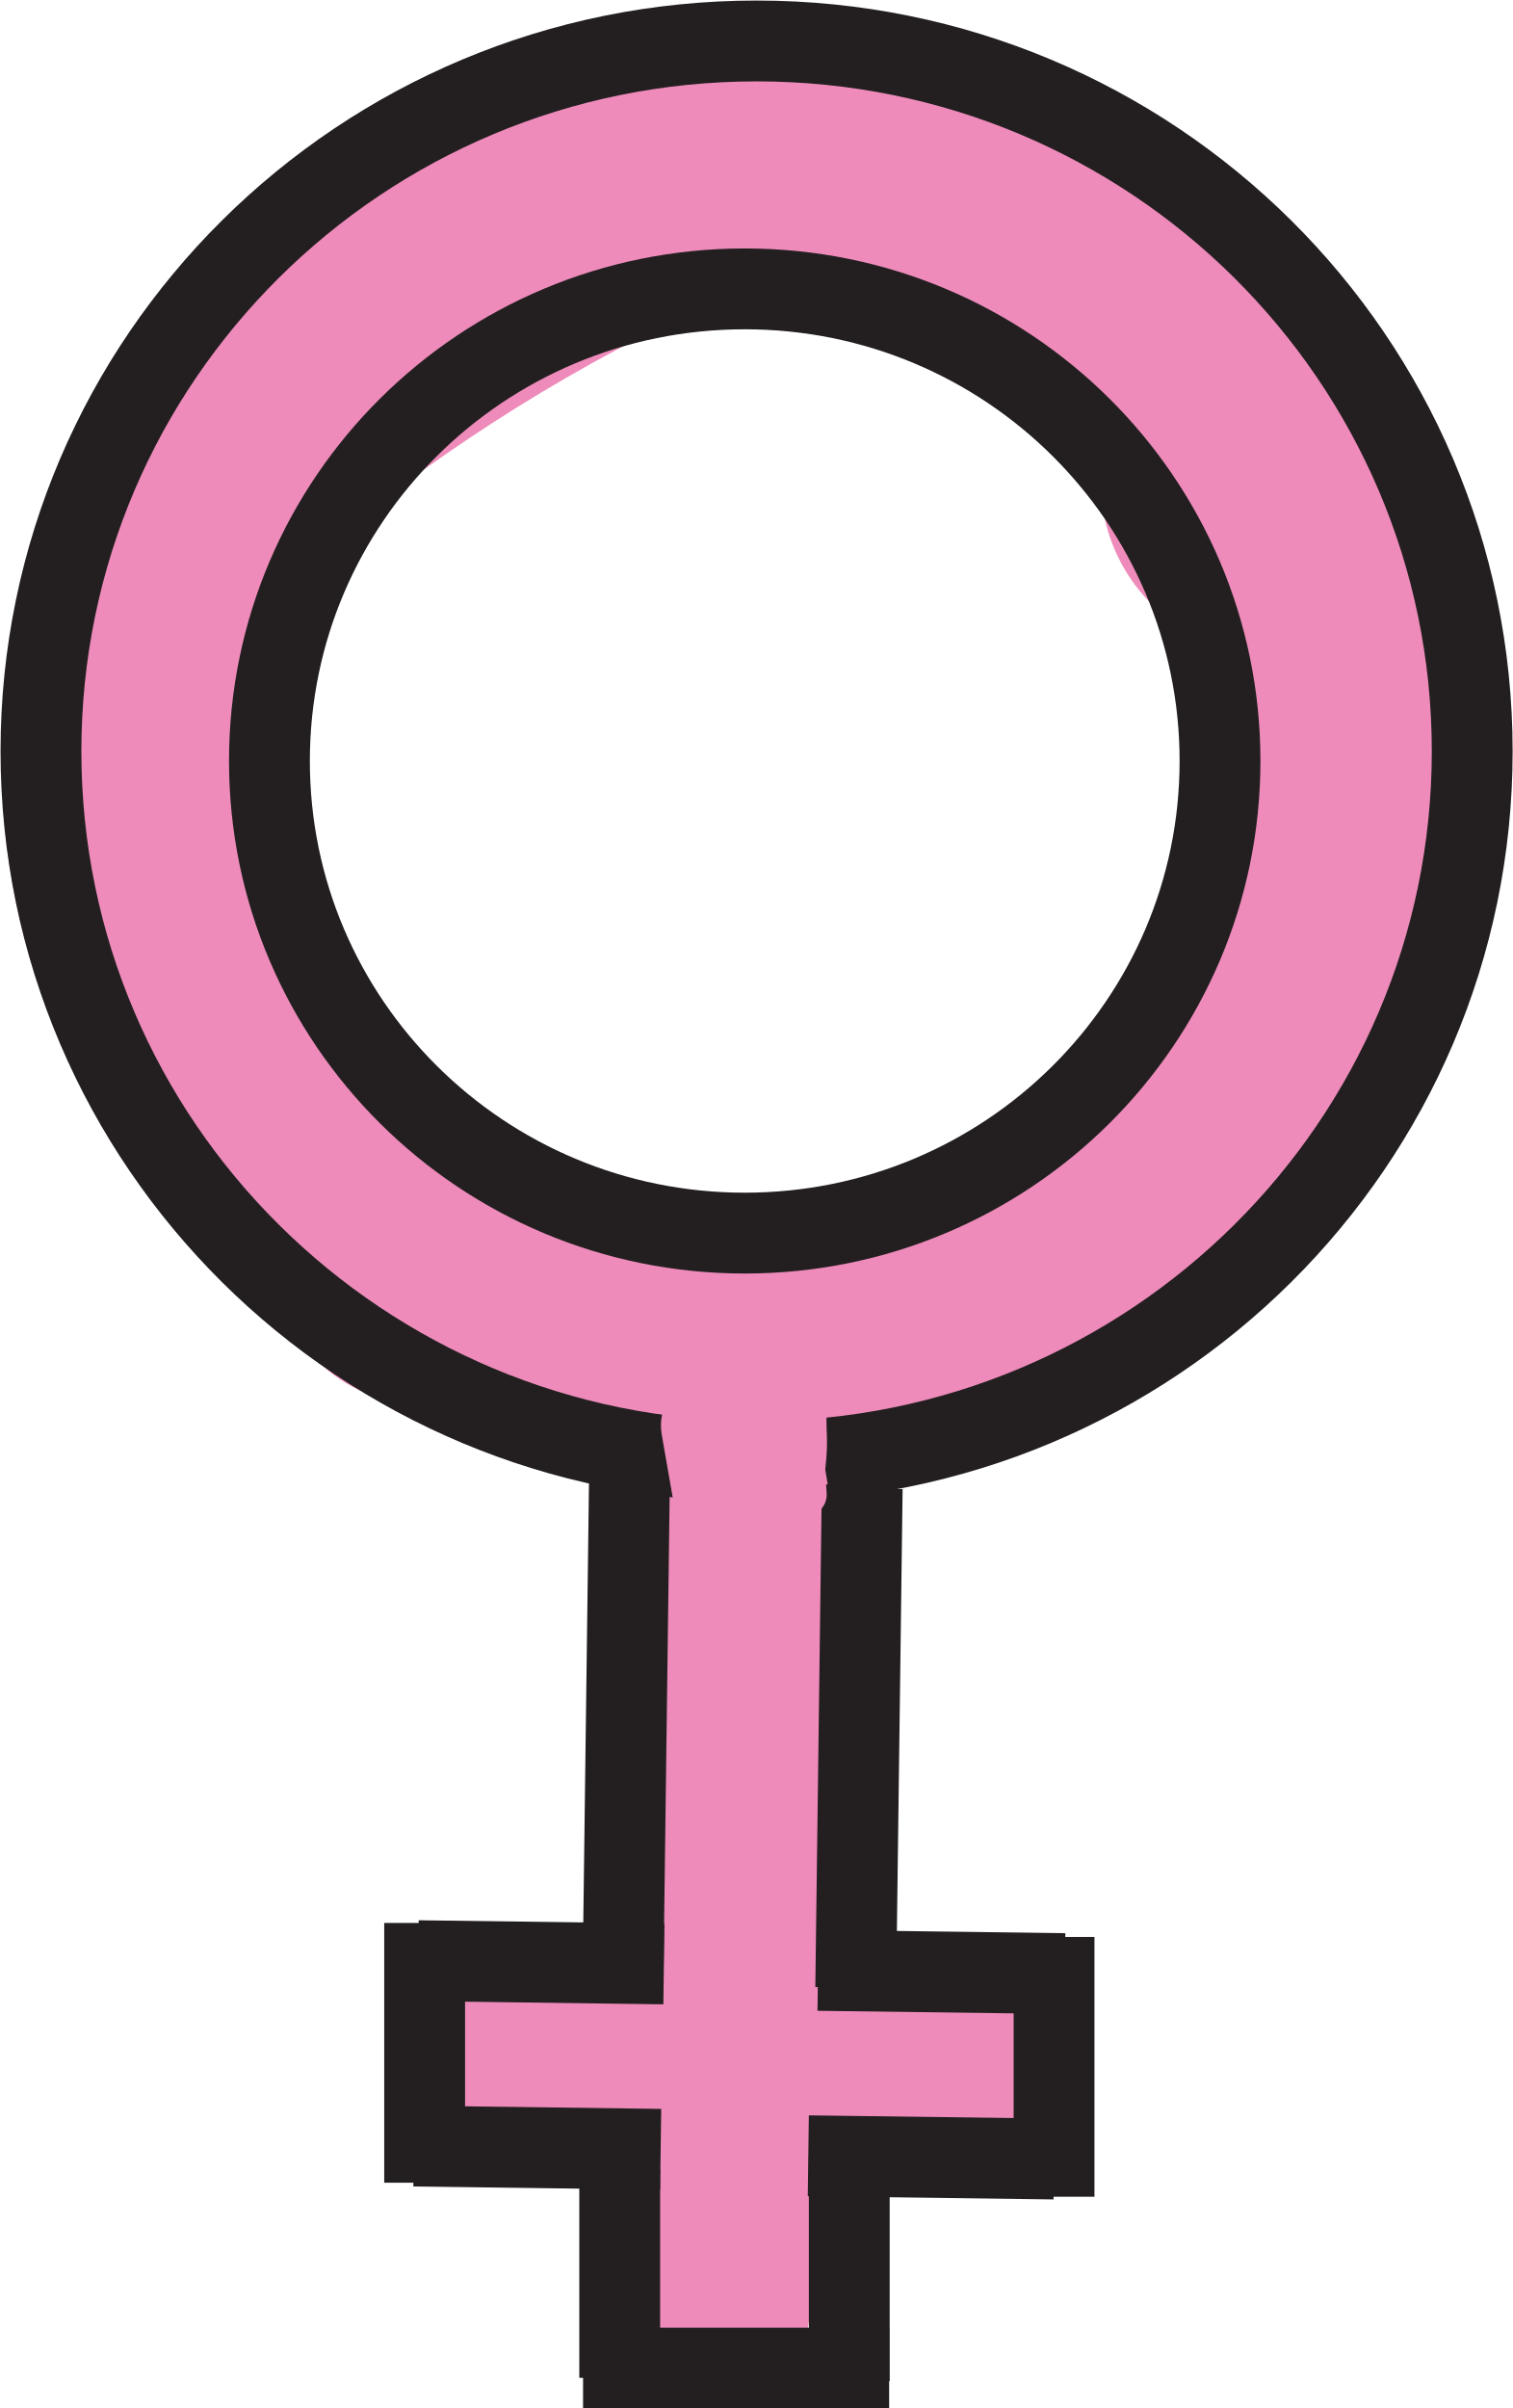
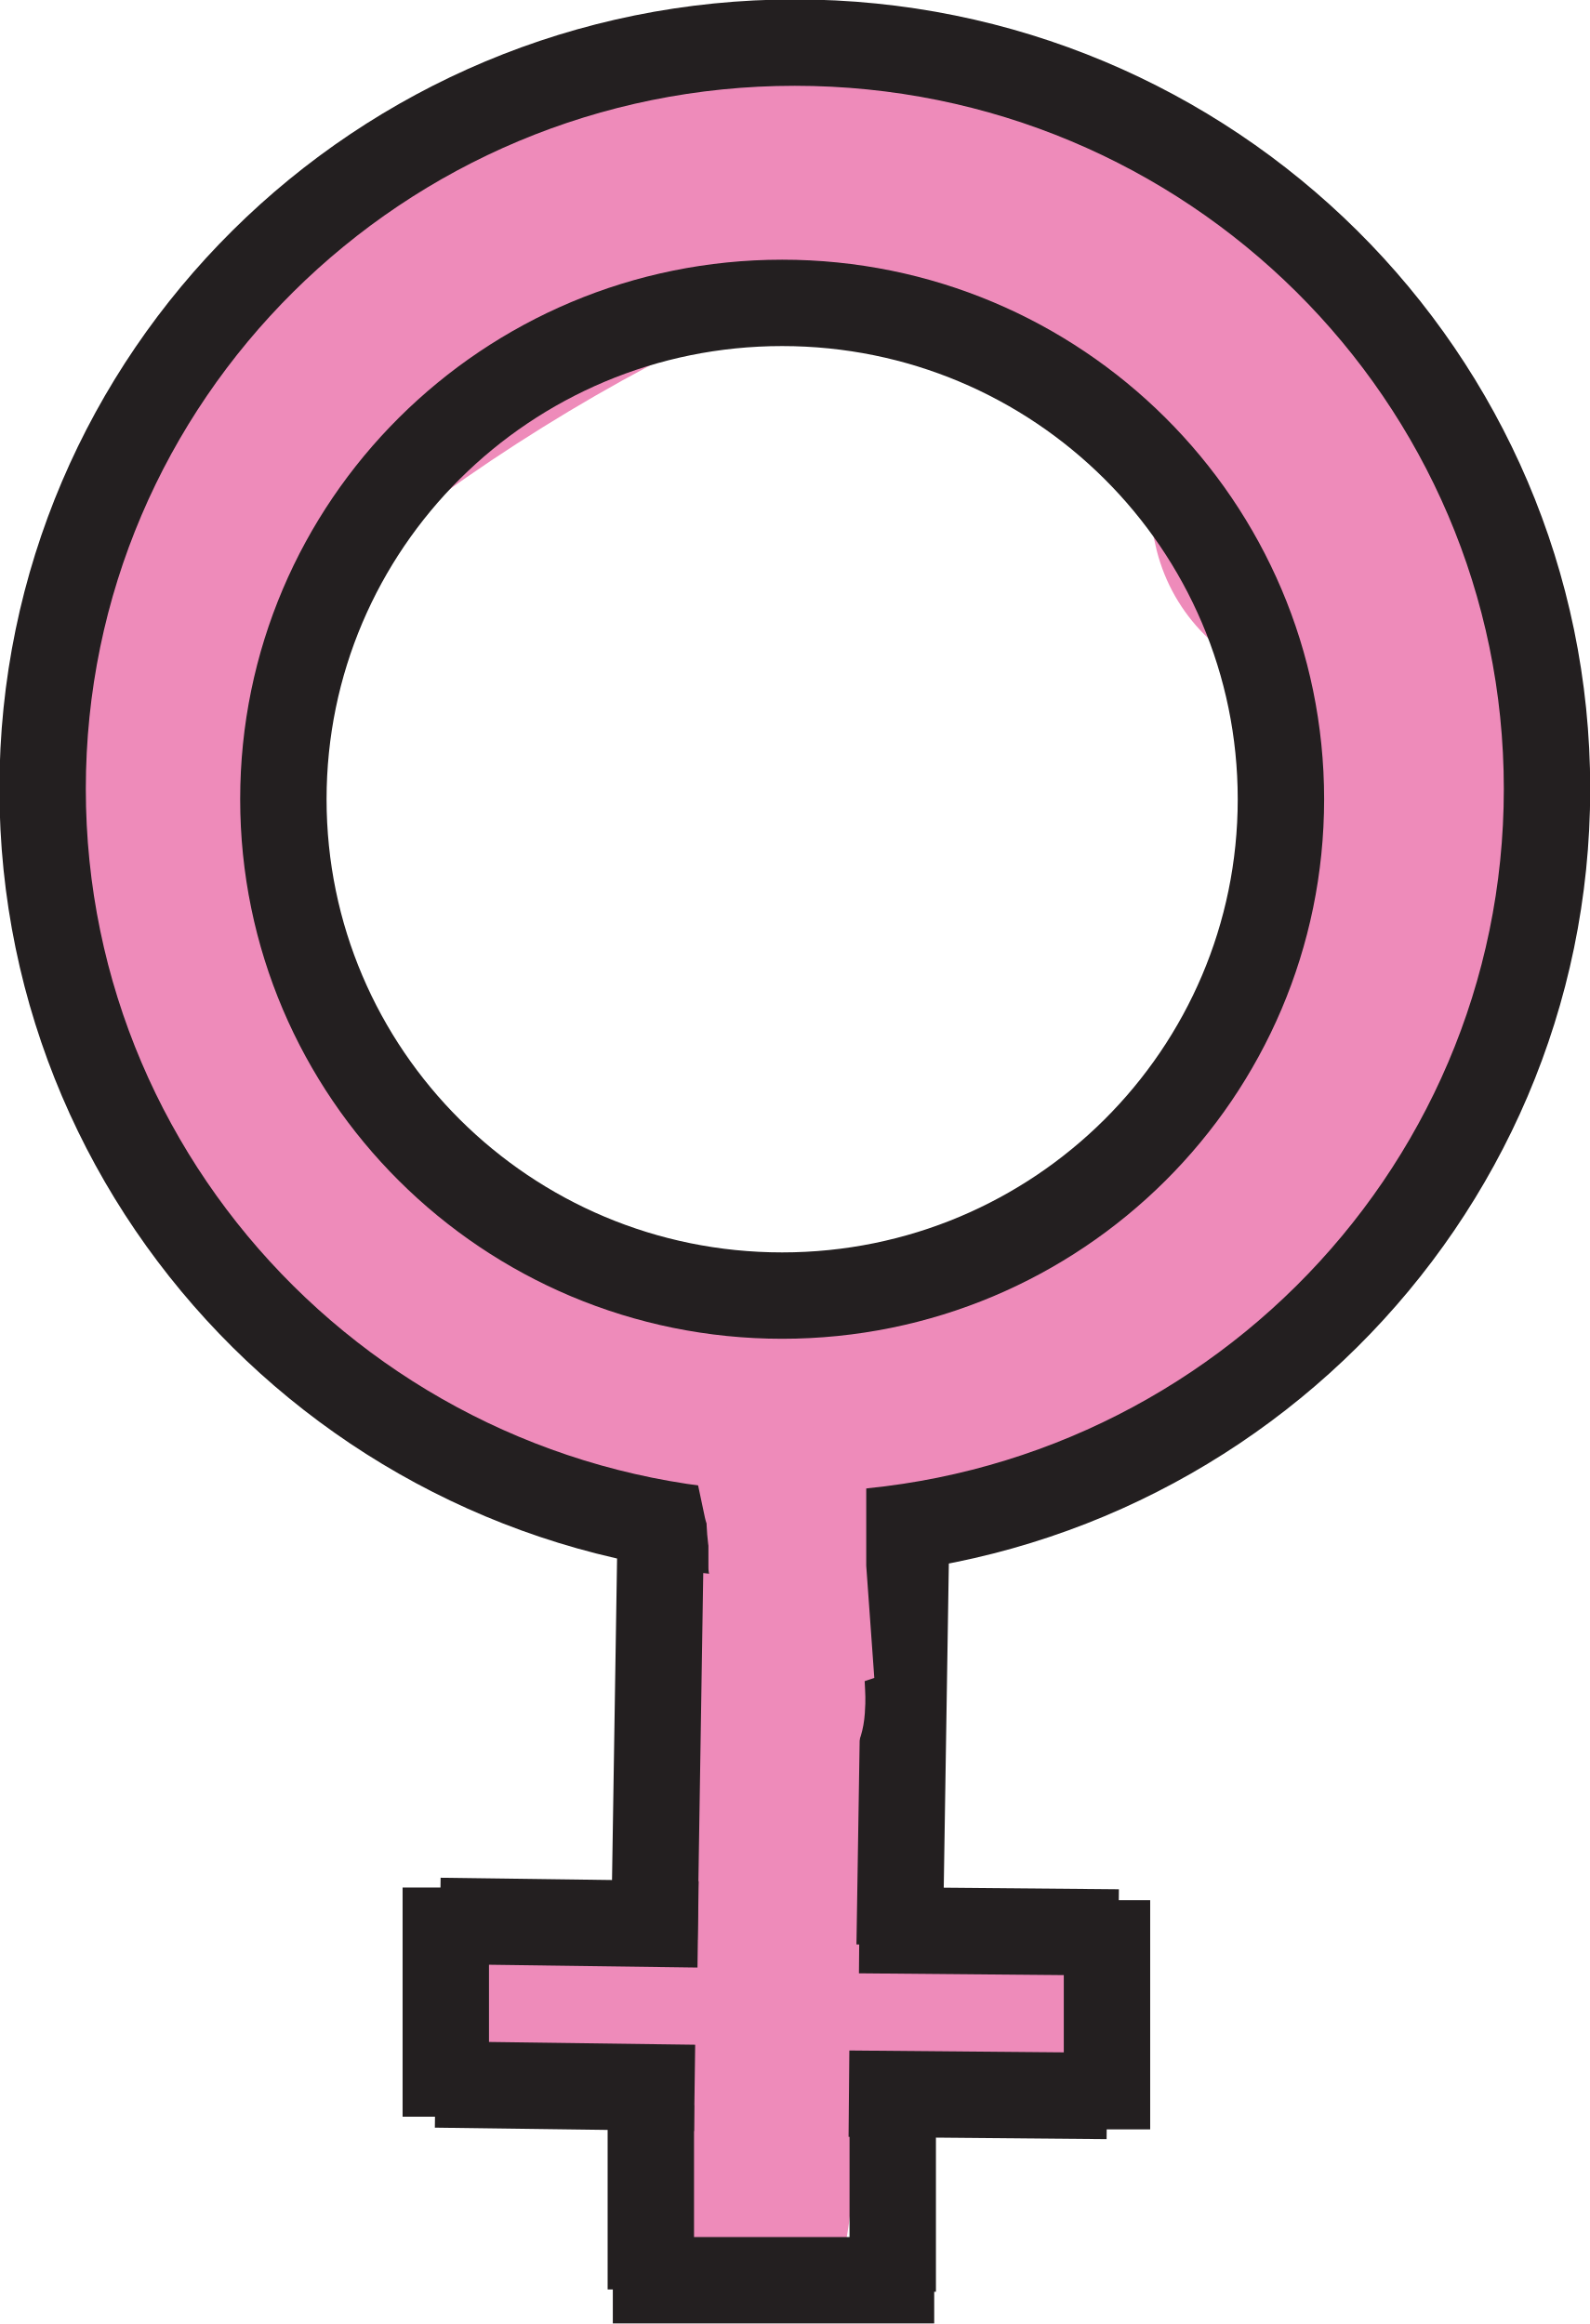
- <svg xmlns="http://www.w3.org/2000/svg" id="Layer_1" data-name="Layer 1" viewBox="0 0 14.03 22.34">
+ <svg xmlns="http://www.w3.org/2000/svg" id="Layer_1" data-name="Layer 1" viewBox="0 0 13.8 20.18">
  <defs>
    <style>.cls-1{fill:#ee8bba;}.cls-2{fill:none;stroke:#231f20;stroke-miterlimit:10;stroke-width:0.75px;}</style>
  </defs>
-   <path class="cls-1" d="M136.18,285.85a3.89,3.89,0,0,1,1.16-1.53,16.29,16.29,0,0,1,1.83-1.14c1.41-.78.15-2.94-1.26-2.16a16.5,16.5,0,0,0-2.28,1.47,5.92,5.92,0,0,0-1.61,2.08c-.72,1.43,1.43,2.7,2.16,1.26Z" transform="translate(-133.44 -279.94)" />
-   <path class="cls-1" d="M145.22,285.47a1.25,1.25,0,0,0,0-2.5,1.25,1.25,0,0,0,0,2.5Z" transform="translate(-133.44 -279.94)" />
-   <path class="cls-1" d="M146.45,283.88a4.77,4.77,0,0,0-3-3.07c-1.47-.57-3.32-1.06-4.78-.23a1.25,1.25,0,0,0,1.26,2.16c.63-.35,1.85.12,2.45.34a2.37,2.37,0,0,1,1.67,1.47,1.25,1.25,0,0,0,2.41-.66Z" transform="translate(-133.44 -279.94)" />
-   <path class="cls-1" d="M144.52,285.55a13.28,13.28,0,0,1,0,3.06c-.07,1.61,2.43,1.61,2.5,0a15.63,15.63,0,0,0-.08-3.73c-.31-1.58-2.72-.91-2.41.66Z" transform="translate(-133.44 -279.94)" />
-   <path class="cls-1" d="M143.84,289.7l.1-.09-.36.19a3.43,3.43,0,0,0-.71.52c-.28.28-.42.49-.84.49a1.25,1.25,0,0,0,0,2.5,3.54,3.54,0,0,0,2.5-1.11c.66-.62,1.51-.8,1.72-1.84a1.28,1.28,0,0,0-.87-1.54,1.26,1.26,0,0,0-1.54.87Z" transform="translate(-133.44 -279.94)" />
-   <path class="cls-1" d="M133.59,285.76a6.34,6.34,0,0,0,3.06,6.78,1.25,1.25,0,0,0,1.26-2.16,3.75,3.75,0,0,1-1.91-4c.27-1.57-2.14-2.25-2.41-.66Z" transform="translate(-133.44 -279.94)" />
-   <path class="cls-1" d="M136.82,292.83a10.12,10.12,0,0,0,2.7.94,6,6,0,0,0,2.75-.3l-1-.13.18.08c1.46.65,2.73-1.5,1.26-2.16-.9-.4-1.36,0-2.26.09a5.22,5.22,0,0,1-2.41-.67c-1.45-.67-2.72,1.48-1.26,2.16Z" transform="translate(-133.44 -279.94)" />
-   <path class="cls-1" d="M145.48,283.49l-.1,0,.55.32.17.27a1.26,1.26,0,0,0-1.54-.87,1.28,1.28,0,0,0-.87,1.54,1.61,1.61,0,0,0,1.12,1.2,1.26,1.26,0,0,0,1.54-.87,1.28,1.28,0,0,0-.87-1.54Z" transform="translate(-133.44 -279.94)" />
-   <path class="cls-1" d="M140.91,296.53l-.21-.95-1,.27a2,2,0,0,1,.23.86l1-.27a6.92,6.92,0,0,1-.42-1.56l-1,.27.16.7,1-.27-.2-.9-1,.13.11.35a.5.5,0,0,0,1-.27l-.15-.77-1,.27.13.33a.5.5,0,0,0,1-.27l-.08-.56-1,.13a3.18,3.18,0,0,1,.25.78c.13.53,1,.44,1-.13a3.5,3.5,0,0,1,0-.87l-1,.13.38,1.06c.18.5,1,.46,1-.13a4.4,4.4,0,0,1,0-1.23l-1,.13.09.84h1l-.13-1.12c-.07-.63-1.07-.64-1,0l.26,2.53,1-.13-.14-.91-1,.27a8.18,8.18,0,0,1,.15,1.85l1-.13-.21-1a.5.5,0,0,0-1,.13l0,1.93,1-.13a2.75,2.75,0,0,1-.2-1.06.5.5,0,0,0-1,0l-.09,1.44,1-.13a6.64,6.64,0,0,1-.17-1.61h-1l0,1,1-.13-.21-.9a.5.5,0,0,0-1,0v.4l1-.13a7.67,7.67,0,0,1-.18-1.34h-1c.14,1.41.51,2.79.63,4.2,0,.49.21,1.78.28.6.05-.9-.18-1.77-.07-2.68.08-.64-.92-.63-1,0-.12,1-.52,5.05,1.44,4.48a.5.5,0,0,0,.35-.35c.39-2-.43-4.25-.62-6.25-.06-.63-1-.65-1,0a14.33,14.33,0,0,0,.21,1.6c.11.57,1,.41,1-.13v-.4h-1a3.7,3.7,0,0,0,.25,1.17c.17.51,1,.46,1-.13l0-1c0-.64-1-.65-1,0a11.54,11.54,0,0,0,.21,1.87c.11.58,1,.4,1-.13l.09-1.44h-1a5,5,0,0,0,.23,1.32.5.5,0,0,0,1-.13l0-1.93-1,.13.21,1c.12.57,1,.42,1-.13a9.78,9.78,0,0,0-.19-2.11c-.12-.64-1.06-.36-1,.27l.14.91c.09.55,1,.43,1-.13l-.26-2.53h-1l.13,1.12c.07.63,1,.65,1,0,0-.4-.07-.71-.12-1.11-.08-.6-.93-.38-1,.13a4.4,4.4,0,0,0,0,1.23l1-.13-.38-1.06a.5.5,0,0,0-1,.13,3.5,3.5,0,0,0,0,.87l1-.13a3.18,3.18,0,0,0-.25-.78c-.19-.48-1-.48-1,.13,0,.29.06.53.11.82l1-.27-.13-.33a.5.5,0,0,0-1,.27l.15.77,1-.27-.11-.35c-.17-.51-1-.46-1,.13a3.2,3.2,0,0,0,.24,1.17.5.5,0,0,0,1-.27l-.16-.7c-.15-.64-1.06-.36-1,.27a6.92,6.92,0,0,0,.42,1.56.5.5,0,0,0,1-.27,2,2,0,0,0-.23-.86.5.5,0,0,0-1,.27l.21.95c.14.63,1.1.36,1-.27Z" transform="translate(-133.44 -279.94)" />
-   <path class="cls-1" d="M141,299.55a.85.85,0,0,1,0-.53l-.3.23.08,0-.39-.05v.09l.48-.37h-.07l.35.15a.85.85,0,0,1-.13-.67l-.75.43c.08,0,.07.51.1.62a.67.67,0,0,0,.47.45,2.36,2.36,0,0,0,.83-.05,4.91,4.91,0,0,1,1.09-.07c.42,0,.56-.45.43-.75-.41-1-1.73-.29-2.45-.5a.5.5,0,0,0-.27,1,2.43,2.43,0,0,0,.94.07c.11,0,.85-.18.91,0l.43-.75a4.06,4.06,0,0,0-.9,0,3.05,3.05,0,0,1-.75.1l.23.3c-.18-.45-.05-1-.58-1.26a.51.51,0,0,0-.75.43c0,.56.14,1.51.85,1.52a.52.52,0,0,0,.48-.37c.2-.48-.19-1.35-.78-1.28s-.65,1.08-.51,1.57a.5.5,0,0,0,1-.27Z" transform="translate(-133.44 -279.94)" />
-   <path class="cls-1" d="M141.75,298.57a.39.39,0,0,1-.31-.09l.05.39v-.06l-.35.35a2.13,2.13,0,0,1,.8.19v-1a.92.92,0,0,1-.45,0,.5.5,0,0,0-.39.91c.37.28.86.25,1.22.52l.25-.93a2.65,2.65,0,0,0-.54.06c-.46.09-.45.69-.12.91a.84.84,0,0,0,.59.15c.63-.07.65-1,0-1l-1,.06.13,1c.27,0,.54-.1.81-.11a1.59,1.59,0,0,0,.56,0c.4-.17.37-.57.31-.93s-.09-.74-.48-.89a1.7,1.7,0,0,0-1.33.2c-.57.29-.07,1.16.5.86a.76.76,0,0,1,.56-.1l-.3-.23a1.39,1.39,0,0,1,.09.57l.15-.35-.05.06.35-.15a5.5,5.5,0,0,0-1.44.13c-.56.08-.43,1,.13,1l1-.06v-1l-.09,0-.12.91a.86.86,0,0,1,.28,0,.5.5,0,0,0,.25-.93c-.37-.27-.86-.24-1.22-.52l-.39.91a2.44,2.44,0,0,0,1,0,.5.5,0,0,0,0-1,2.79,2.79,0,0,0-1.33-.19.49.49,0,0,0-.35.35c-.16.69.66,1,1.21,1a.5.5,0,0,0,0-1Z" transform="translate(-133.44 -279.94)" />
-   <path class="cls-1" d="M139.45,299.14c-.44-.15-.94,0-1.37-.15l.3.23s-.27-.06-.08,0a1.47,1.47,0,0,0,.39,0,3.52,3.52,0,0,0,.83-.08l-.39-.91a2.57,2.57,0,0,1-1,.22v1a3.09,3.09,0,0,1,1.39,0c.6.24.86-.73.27-1a3.58,3.58,0,0,0-1.65,0c-.63.06-.66,1,0,1a3.85,3.85,0,0,0,1.5-.35c.54-.24.14-1-.39-.91s-.92-.1-1.34,0a.82.82,0,0,0-.57.84.87.87,0,0,0,.47.86c.44.18.92,0,1.37.15.61.21.87-.76.27-1Z" transform="translate(-133.44 -279.94)" />
-   <ellipse class="cls-2" cx="7.02" cy="6.97" rx="6.64" ry="6.59" />
-   <ellipse class="cls-2" cx="6.91" cy="7.06" rx="4.41" ry="4.38" />
-   <line class="cls-2" x1="5.84" y1="13.75" x2="5.78" y2="18.38" />
-   <line class="cls-2" x1="8" y1="13.81" x2="7.94" y2="18.44" />
-   <line class="cls-2" x1="6.16" y1="18.22" x2="3.88" y2="18.19" />
-   <line class="cls-2" x1="9.88" y1="18.31" x2="7.59" y2="18.28" />
-   <line class="cls-2" x1="6.13" y1="19.94" x2="3.84" y2="19.91" />
-   <line class="cls-2" x1="9.78" y1="20.03" x2="7.5" y2="20" />
-   <line class="cls-2" x1="5.75" y1="20.13" x2="5.75" y2="22.06" />
-   <line class="cls-2" x1="7.88" y1="20" x2="7.88" y2="22.09" />
-   <line class="cls-2" x1="3.94" y1="17.84" x2="3.94" y2="20.25" />
-   <line class="cls-2" x1="9.78" y1="17.97" x2="9.78" y2="20.38" />
-   <line class="cls-2" x1="8.25" y1="21.97" x2="5.41" y2="21.97" />
-   <path class="cls-1" d="M139.75,292.92l.19.67a.5.5,0,0,0,1-.27,1.8,1.8,0,0,0-.15-.38c-.27-.52-1-.15-.91.39a2.1,2.1,0,0,1,.06.5l.85-.35-.06-.07a.51.51,0,0,0-.91.12l0,.21c-.14.63.82.89,1,.27l0-.21-.91.12a.7.7,0,0,0,.22.27.51.51,0,0,0,.85-.35,3.34,3.34,0,0,0-.09-.77l-.91.39,0,.14,1-.27-.19-.67a.5.5,0,0,0-1,.27Z" transform="translate(-133.44 -279.94)" />
-   <path class="cls-1" d="M140.76,293.44a2.39,2.39,0,0,0-.08-.55c-.18-.64-1.06-.35-1,.27l0,.31.91-.39-.1-.22c-.24-.56-1-.13-.91.39l.11.63c.1.55,1.06.43,1-.13l0-.29c-.08-.63-1.08-.64-1,0l0,.29,1-.13-.11-.63-.91.39.1.22c.24.57,1,.12.91-.39l0-.31-1,.27a.72.72,0,0,1,0,.29c0,.64,1,.64,1,0Z" transform="translate(-133.44 -279.94)" />
-   <path class="cls-1" d="M140.38,292.57l-.11,0a.25.25,0,0,0-.32.24,3.28,3.28,0,0,1-.09.8l.42-.11v0a.25.25,0,0,0-.48,0l0,.14a.25.25,0,0,0,.37.28h0a.25.25,0,0,0,.09-.34v0a.25.25,0,0,0-.39-.05.79.79,0,0,0-.16.34l.49.07,0-1a.25.25,0,0,0-.5,0,5.91,5.91,0,0,0,0,.82l.49-.07v-.35c0-.31-.42-.45-.48-.13l0,.21.49.07,0-.14c0-.31-.5-.33-.5,0v.15a.25.25,0,0,0,.5,0v-.15a.25.25,0,0,0-.5,0v.17a.25.25,0,0,0,.5,0v-.17h-.5v.15h.5v-.15h-.5l0,.14c0,.25.43.37.49.07l0-.21-.48-.13a1.72,1.72,0,0,0,0,.62c.05.27.52.22.49-.07a5.91,5.91,0,0,1,0-.82h-.5l0,1a.25.25,0,0,0,.49.07.16.16,0,0,0,0-.12l-.39-.05v0l.09-.34h0l.37.28,0-.14h-.48a.45.45,0,0,0,.13.26.25.25,0,0,0,.42-.11,3.83,3.83,0,0,0,.11-.93l-.32.24.11,0a.25.25,0,0,0,.13-.48Z" transform="translate(-133.44 -279.94)" />
-   <path class="cls-1" d="M140.66,293.31l0-.24-.49.07.14.52a.25.25,0,0,0,.49-.07l0-.54h-.5a5.27,5.27,0,0,0,.1.75.25.25,0,0,0,.49-.07l0-.64-.49.07a4.21,4.21,0,0,0,.19.66c.09.24.53.23.49-.07l-.08-.66-.49.07.11.7c0,.28.51.21.49-.07a7.41,7.41,0,0,0-.1-.87c-.06-.32-.53-.18-.48.13l.07.44c0,.29.47.2.49-.07l0-.44-.49.07a2.2,2.2,0,0,1,0,.42l.49-.07,0-.25-.49.07a.94.94,0,0,1,0,.32c0,.32.49.32.5,0a1.92,1.92,0,0,0,0-.45c-.05-.28-.49-.21-.49.07a1.63,1.63,0,0,0,0,.39c.05.28.49.21.49-.07a3.94,3.94,0,0,0,0-.56c0-.29-.47-.2-.49.07l0,.44.49-.07-.07-.44-.48.13a6.27,6.27,0,0,1,.08.73l.49-.07L141,293c0-.28-.52-.21-.49.07l.08.66.49-.07a4.21,4.21,0,0,1-.19-.66.25.25,0,0,0-.49.07l0,.64.49-.07a4.33,4.33,0,0,1-.08-.61.25.25,0,0,0-.5,0l0,.54.49-.07-.14-.52c-.07-.26-.52-.22-.49.07l0,.24c0,.32.53.32.5,0Z" transform="translate(-133.44 -279.94)" />
+   <path class="cls-1" d="M5.66,5.7A3.82,3.82,0,0,1,6.8,4.19,16,16,0,0,1,8.6,3.07C10,2.31,8.75.18,7.36,1A16.22,16.22,0,0,0,5.12,2.4a5.82,5.82,0,0,0-1.58,2C2.83,5.85,4.94,7.09,5.66,5.68Z" transform="translate(-2.97 0.11)" />
+   <path class="cls-1" d="M14.55,5.32A1.23,1.23,0,1,0,13.32,4.1,1.23,1.23,0,0,0,14.55,5.32Z" transform="translate(-2.97 0.11)" />
+   <path class="cls-1" d="M15.76,3.76a4.69,4.69,0,0,0-2.95-3C11.36.18,9.54-.3,8.11.52A1.23,1.23,0,1,0,9.35,2.64c.62-.34,1.82.12,2.41.33A2.33,2.33,0,0,1,13.4,4.42a1.23,1.23,0,0,0,2.37-.65Z" transform="translate(-2.97 0.11)" />
+   <path class="cls-1" d="M13.86,5.4a13.05,13.05,0,0,1,0,3c-.07,1.58,2.39,1.58,2.46,0a15.36,15.36,0,0,0-.08-3.67c-.3-1.55-2.67-.89-2.37.65Z" transform="translate(-2.97 0.11)" />
+   <path class="cls-1" d="M13.19,9.48l.1-.09-.35.19a3.37,3.37,0,0,0-.7.51c-.28.28-.41.48-.83.48a1.23,1.23,0,1,0,0,2.46,3.48,3.48,0,0,0,2.46-1.09c.65-.61,1.48-.79,1.69-1.81a1.26,1.26,0,0,0-.86-1.51,1.24,1.24,0,0,0-1.51.86Z" transform="translate(-2.97 0.11)" />
+   <path class="cls-1" d="M3.12,5.61a6.23,6.23,0,0,0,3,6.66,1.23,1.23,0,1,0,1.24-2.12A3.69,3.69,0,0,1,5.48,6.22C5.75,4.68,3.38,4,3.12,5.57Z" transform="translate(-2.97 0.11)" />
+   <path class="cls-1" d="M6.29,12.2A11.28,11.28,0,0,0,8.94,13a7,7,0,0,0,2.7-.25l-1-.11.18.07c1.44.54,2.68-1.24,1.24-1.78-.88-.33-1.34,0-2.22.07a5.9,5.9,0,0,1-2.37-.55c-1.43-.55-2.67,1.22-1.24,1.78Z" transform="translate(-2.97 0.11)" />
+   <path class="cls-1" d="M14.8,3.38h-.1l.54.31.17.27A1.24,1.24,0,0,0,13.9,3.1,1.26,1.26,0,0,0,13,4.62a1.58,1.58,0,0,0,1.1,1.18,1.24,1.24,0,0,0,1.51-.86,1.26,1.26,0,0,0-.86-1.51Z" transform="translate(-2.97 0.11)" />
+   <path class="cls-1" d="M10.31,15.25l-.21-.78-1,.22a1.45,1.45,0,0,1,.23.71l1-.22a5,5,0,0,1-.41-1.29l-1,.22.16.58,1-.22-.2-.74-1,.11.11.29a.53.53,0,0,0,.62.3A.42.42,0,0,0,10,13.9l-.15-.64-1,.22.13.27a.53.53,0,0,0,.62.3.42.42,0,0,0,.36-.52l-.08-.46-1,.11a2.33,2.33,0,0,1,.25.64c.13.44,1,.36,1-.11a2.43,2.43,0,0,1,0-.72l-1,.11.37.87c.18.41,1,.38,1-.11a3.05,3.05,0,0,1,0-1l-1,.11.09.69h1l-.13-.92c-.07-.52-1.05-.53-1,0l.26,2.09,1-.11L10.59,14l-1,.22a5.69,5.69,0,0,1,.15,1.53l1-.11-.21-.82a.49.49,0,0,0-.56-.36.44.44,0,0,0-.43.47v1.59l1-.11a2,2,0,0,1-.2-.87.5.5,0,0,0-1,0l-.09,1.19,1-.11a4.64,4.64,0,0,1-.17-1.33h-1v.82l1-.11-.21-.74a.5.5,0,0,0-1,0v.33l1-.11a5.37,5.37,0,0,1-.18-1.11h-1c.14,1.16.5,2.3.62,3.46,0,.4.21,1.47.28.49,0-.74-.18-1.46-.07-2.21.08-.53-.9-.52-1,0-.12.82-.51,4.17,1.42,3.7a.46.46,0,0,0,.34-.29c.38-1.65-.42-3.51-.61-5.16-.06-.52-1-.54-1,0a10,10,0,0,0,.21,1.32c.11.47,1,.34,1-.11v-.33h-1a2.64,2.64,0,0,0,.25,1c.17.42,1,.38,1-.11v-.82c0-.53-1-.54-1,0a8.06,8.06,0,0,0,.21,1.54c.11.48,1,.33,1-.11l.09-1.19h-1a3.53,3.53,0,0,0,.23,1.09.49.49,0,0,0,.56.36.44.44,0,0,0,.43-.47V14.9l-1,.11.21.82c.12.47,1,.35,1-.11A6.81,6.81,0,0,0,10.69,14c-.12-.53-1-.3-1,.22l.14.75c.09.45,1,.35,1-.11l-.26-2.09h-1l.13.92c.07.52,1,.54,1,0a5.84,5.84,0,0,0-.12-.92c-.08-.49-.91-.31-1,.11a3.05,3.05,0,0,0,0,1l1-.11-.37-.87a.49.49,0,0,0-.56-.36.44.44,0,0,0-.43.47,2.43,2.43,0,0,0,0,.72l1-.11A2.33,2.33,0,0,0,10,13c-.19-.4-1-.4-1,.11a3.23,3.23,0,0,0,.11.68l1-.22-.13-.27a.53.53,0,0,0-.62-.3.42.42,0,0,0-.36.52l.15.64,1-.22L10,13.62c-.17-.42-1-.38-1,.11a2.28,2.28,0,0,0,.24,1,.53.53,0,0,0,.62.3.42.42,0,0,0,.36-.52l-.16-.58c-.15-.53-1-.3-1,.22a5,5,0,0,0,.41,1.29.53.53,0,0,0,.62.3.42.42,0,0,0,.36-.52,1.45,1.45,0,0,0-.23-.71.53.53,0,0,0-.62-.3.42.42,0,0,0-.36.52l.21.78c.14.52,1.08.3,1-.22Z" transform="translate(-2.97 0.11)" />
+   <path class="cls-1" d="M10.4,17.74a.59.59,0,0,1,0-.44l-.29.19h.08l-.38,0v.07l.47-.31H10.2l.34.12a.61.61,0,0,1-.13-.55l-.74.35c.08,0,.07.42.1.51a.62.62,0,0,0,.46.37,2.75,2.75,0,0,0,.82,0,5.73,5.73,0,0,1,1.07-.06.43.43,0,0,0,.42-.62c-.4-.82-1.7-.24-2.41-.41a.53.53,0,0,0-.62.3.42.42,0,0,0,.36.52,2.83,2.83,0,0,0,.92.06c.11,0,.84-.15.89,0l.42-.62a4.75,4.75,0,0,0-.88,0,3.54,3.54,0,0,1-.74.08l.23.25c-.18-.37,0-.82-.57-1a.55.55,0,0,0-.68.17.37.37,0,0,0-.06.18c0,.46.14,1.25.84,1.25a.5.5,0,0,0,.47-.31A.8.8,0,0,0,10,16.7c-.58.06-.64.89-.5,1.3a.53.53,0,0,0,.62.3.42.42,0,0,0,.36-.52Z" transform="translate(-2.97 0.11)" />
+   <path class="cls-1" d="M11.14,16.93a.44.44,0,0,1-.3-.07l0,.32v0l-.34.29a2.43,2.43,0,0,1,.79.16v-.82a1.07,1.07,0,0,1-.44,0,.51.51,0,0,0-.6.29.39.39,0,0,0,.22.46c.36.23.85.21,1.2.43l.25-.77a3.08,3.08,0,0,0-.53,0,.39.39,0,0,0-.12.75,1,1,0,0,0,.58.12c.62-.06.64-.82,0-.82l-1,0,.13.82c.27,0,.53-.08.8-.09a1.86,1.86,0,0,0,.55,0c.39-.14.36-.47.3-.77s-.09-.61-.47-.73a2,2,0,0,0-1.31.16c-.56.24-.07,1,.49.71a.87.87,0,0,1,.55-.08l-.29-.19a1,1,0,0,1,.09.47l.15-.29,0,0,.34-.12a6.41,6.41,0,0,0-1.42.11c-.55.07-.42.82.13.82l1,0v-.82h-.09l-.12.75a1,1,0,0,1,.28,0,.46.46,0,0,0,.49-.42.41.41,0,0,0-.24-.35c-.36-.22-.85-.2-1.2-.43l-.38.75a2.85,2.85,0,0,0,1,0,.42.42,0,1,0,0-.82,3.23,3.23,0,0,0-1.31-.16.45.45,0,0,0-.34.29c-.16.57.65.82,1.19.82a.42.42,0,1,0,0-.82Z" transform="translate(-2.97 0.11)" />
+   <path class="cls-1" d="M8.88,17.4c-.43-.12-.92,0-1.35-.12l.29.19s-.27,0-.08,0a1.72,1.72,0,0,0,.38,0,4.1,4.1,0,0,0,.82-.07l-.38-.75a2.94,2.94,0,0,1-1,.18v.82a3.61,3.61,0,0,1,1.37,0,.43.43,0,1,0,.27-.82,4.18,4.18,0,0,0-1.62,0c-.62,0-.65.82,0,.82a4.39,4.39,0,0,0,1.47-.29c.53-.2.14-.82-.38-.75s-.9-.08-1.32,0a.69.69,0,0,0-.56.69.7.7,0,0,0,.46.71c.43.15.9,0,1.35.12a.43.43,0,1,0,.27-.82Z" transform="translate(-2.97 0.11)" />
+   <ellipse class="cls-2" cx="6.9" cy="6.85" rx="6.53" ry="6.48" />
+   <ellipse class="cls-2" cx="6.79" cy="6.94" rx="4.33" ry="4.31" />
+   <line class="cls-2" x1="5.74" y1="13.02" x2="5.68" y2="16.84" />
+   <line class="cls-2" x1="7.87" y1="13.07" x2="7.81" y2="16.89" />
+   <line class="cls-2" x1="6.06" y1="16.71" x2="3.82" y2="16.68" />
+   <line class="cls-2" x1="9.71" y1="16.78" x2="7.46" y2="16.76" />
+   <line class="cls-2" x1="6.03" y1="18.13" x2="3.78" y2="18.1" />
+   <line class="cls-2" x1="9.61" y1="18.2" x2="7.37" y2="18.18" />
+   <line class="cls-2" x1="5.65" y1="18.28" x2="5.65" y2="19.88" />
+   <line class="cls-2" x1="7.75" y1="18.18" x2="7.75" y2="19.9" />
+   <line class="cls-2" x1="3.87" y1="16.39" x2="3.87" y2="18.38" />
+   <line class="cls-2" x1="9.61" y1="16.5" x2="9.61" y2="18.49" />
+   <line class="cls-2" x1="8.11" y1="19.8" x2="5.32" y2="19.8" />
+   <path class="cls-1" d="M9.17,12.27l.19.55a.53.53,0,0,0,.62.3.42.42,0,0,0,.36-.52,1.35,1.35,0,0,0-.15-.31.5.5,0,0,0-.89.32,1.47,1.47,0,0,1,.06.41l.84-.29-.06-.06a.56.56,0,0,0-.69-.12.44.44,0,0,0-.2.22V13c-.14.52.81.73,1,.22V13l-.89.1a.61.61,0,0,0,.22.22.57.57,0,0,0,.71,0,.39.39,0,0,0,.13-.26,2.34,2.34,0,0,0-.09-.64l-.89.32v.12l1-.22-.19-.55a.53.53,0,0,0-.62-.3.42.42,0,0,0-.36.52Z" transform="translate(-2.97 0.11)" />
+   <path class="cls-1" d="M10.16,12.7a1.68,1.68,0,0,0-.08-.45c-.18-.53-1-.29-1,.22v.26l.89-.32-.1-.18c-.24-.46-1-.11-.89.32l.11.52c.1.45,1,.35,1-.11v-.24c-.08-.52-1.06-.53-1,0V13l1-.11L10,12.33l-.89.32.1.18c.24.47,1,.1.89-.32v-.26l-1,.22a.5.5,0,0,1,0,.24c0,.53,1,.53,1,0Z" transform="translate(-2.97 0.11)" />
+   <path class="cls-1" d="M9.79,12H9.68a.24.24,0,0,0-.3.18.29.29,0,0,0,0,.08,3.82,3.82,0,0,1-.09.86L9.69,13h0a.24.24,0,0,0-.3-.18.26.26,0,0,0-.17.18v.15a.27.27,0,0,0,.17.33.23.23,0,0,0,.19,0h0a.28.28,0,0,0,.09-.36h0A.23.23,0,0,0,9.33,13l0,0a.88.88,0,0,0-.16.36l.48.08V12.38a.25.25,0,1,0-.49,0,6.9,6.9,0,0,0,0,.88l.48-.08v-.37c0-.33-.41-.48-.47-.14v.22l.48.08v-.15a.25.25,0,1,0-.49,0V13a.25.25,0,1,0,.49,0v-.16a.25.25,0,1,0-.49,0V13a.25.25,0,1,0,.49,0v-.18H9.12V13h.49v-.16H9.12V13c0,.27.42.4.48.08v-.22l-.47-.14a2,2,0,0,0,0,.66.24.24,0,0,0,.48-.08,6.9,6.9,0,0,1,0-.88H9.12v1.07a.26.26,0,0,0,.25.27.25.25,0,0,0,.24-.19.19.19,0,0,0,0-.13l-.38-.05h0L9.31,13h0l.36.3v-.15H9.2a.5.5,0,0,0,.13.28.23.23,0,0,0,.35,0,.27.27,0,0,0,.07-.12,4.45,4.45,0,0,0,.11-1l-.31.26h.11a.25.25,0,0,0,.28-.22.27.27,0,0,0-.15-.29Z" transform="translate(-2.97 0.11)" />
+   <path class="cls-1" d="M10.06,13.51v-.57l-.48.16.14,1.23c0,.31.17.49.3.4a.75.75,0,0,0,.18-.57V12.9H9.71c0,.59,0,1.18.1,1.77,0,.31.17.49.3.4a.75.75,0,0,0,.18-.57V13l-.48.16c0,.53.11,1.05.19,1.56s.52.54.48-.16L10.4,13l-.48.16L10,14.81c0,.66.5.49.48-.16s0-1.37-.1-2.05-.52-.42-.47.31l.07,1c0,.68.46.47.48-.16v-1L10,12.9c0,.33,0,.66,0,1l.48-.16v-.59L10,13.3a5.28,5.28,0,0,1,0,.75c0,.75.48.75.49,0,0-.35,0-.71,0-1.06,0-.66-.48-.49-.48.16a9.18,9.18,0,0,0,0,.92c0,.66.48.49.48-.16,0-.44,0-.88,0-1.32,0-.68-.46-.47-.48.16v1l.48-.16-.07-1L10,12.9q.06.85.08,1.72l.48-.16-.12-1.67c0-.66-.51-.49-.48.16L10,14.5l.48-.16c-.08-.51-.14-1-.19-1.56,0-.31-.17-.49-.3-.4a.75.75,0,0,0-.18.57v1.51l.48-.16c0-.47-.07-1-.08-1.44,0-.33-.11-.59-.25-.59s-.25.26-.25.59v1.27L10.2,14l-.14-1.23c-.07-.61-.51-.52-.48.16v.57c0,.75.52.75.49,0Z" transform="translate(-2.97 0.11)" />
</svg>
